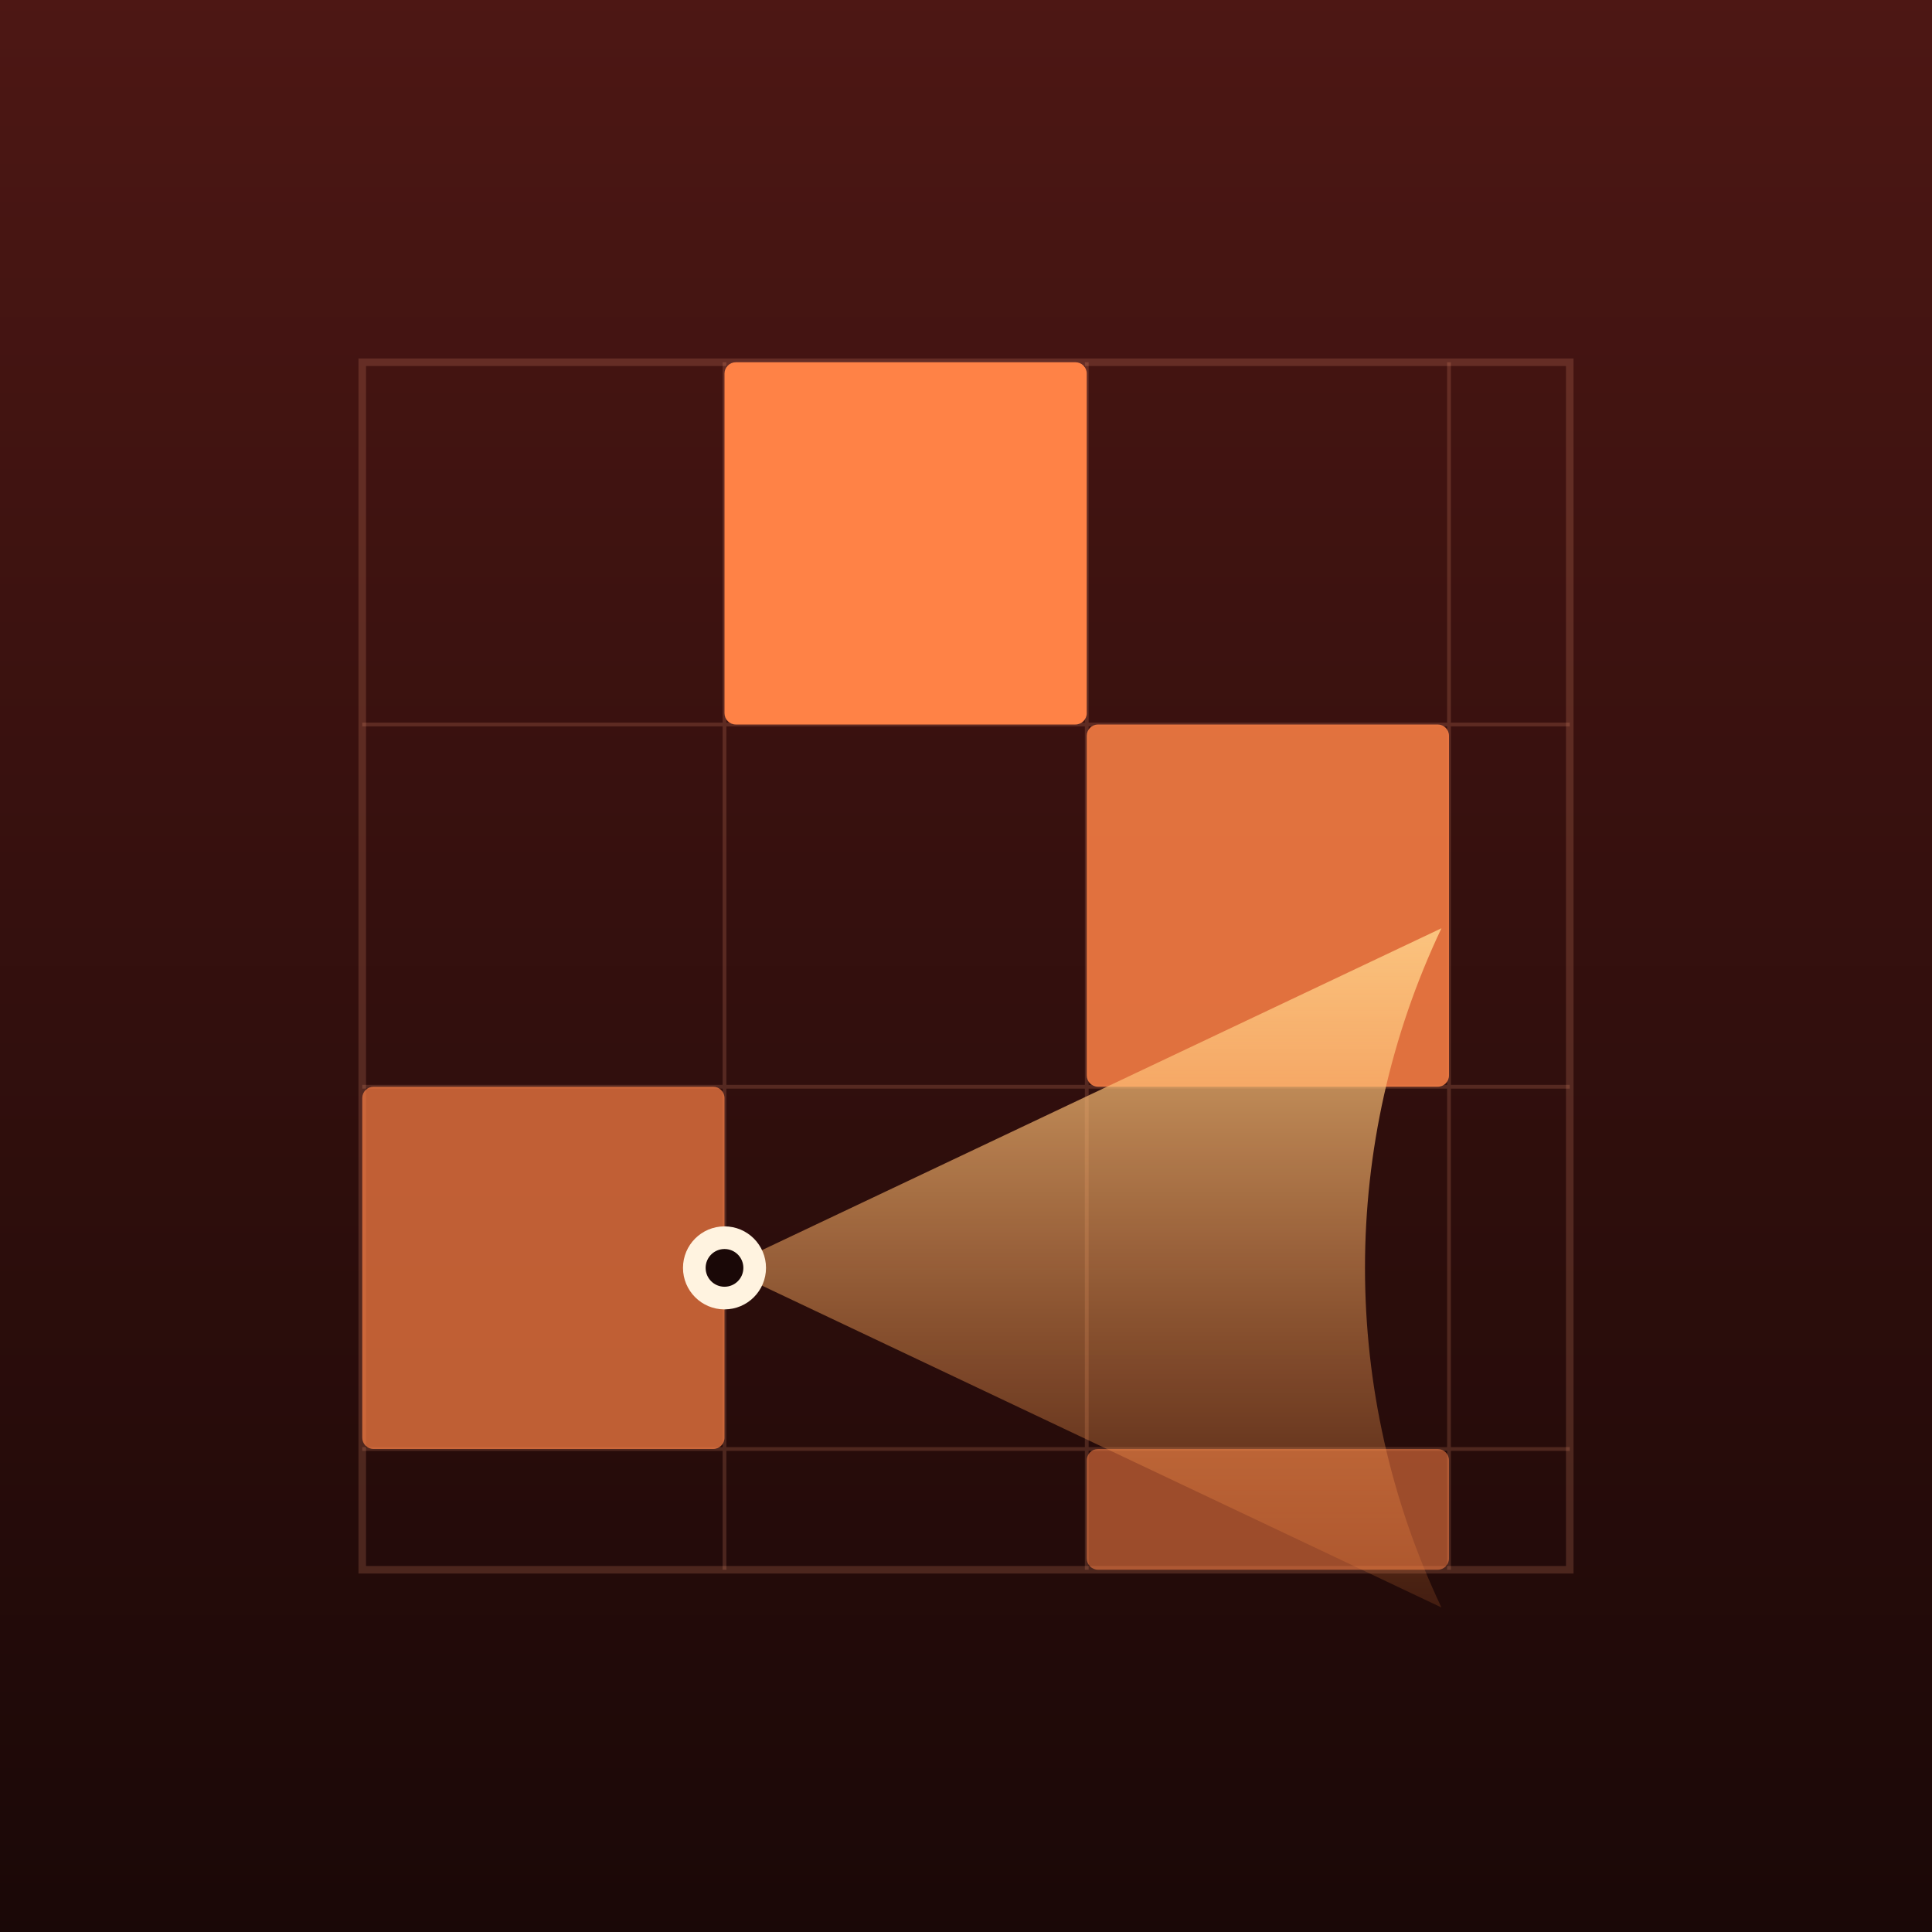
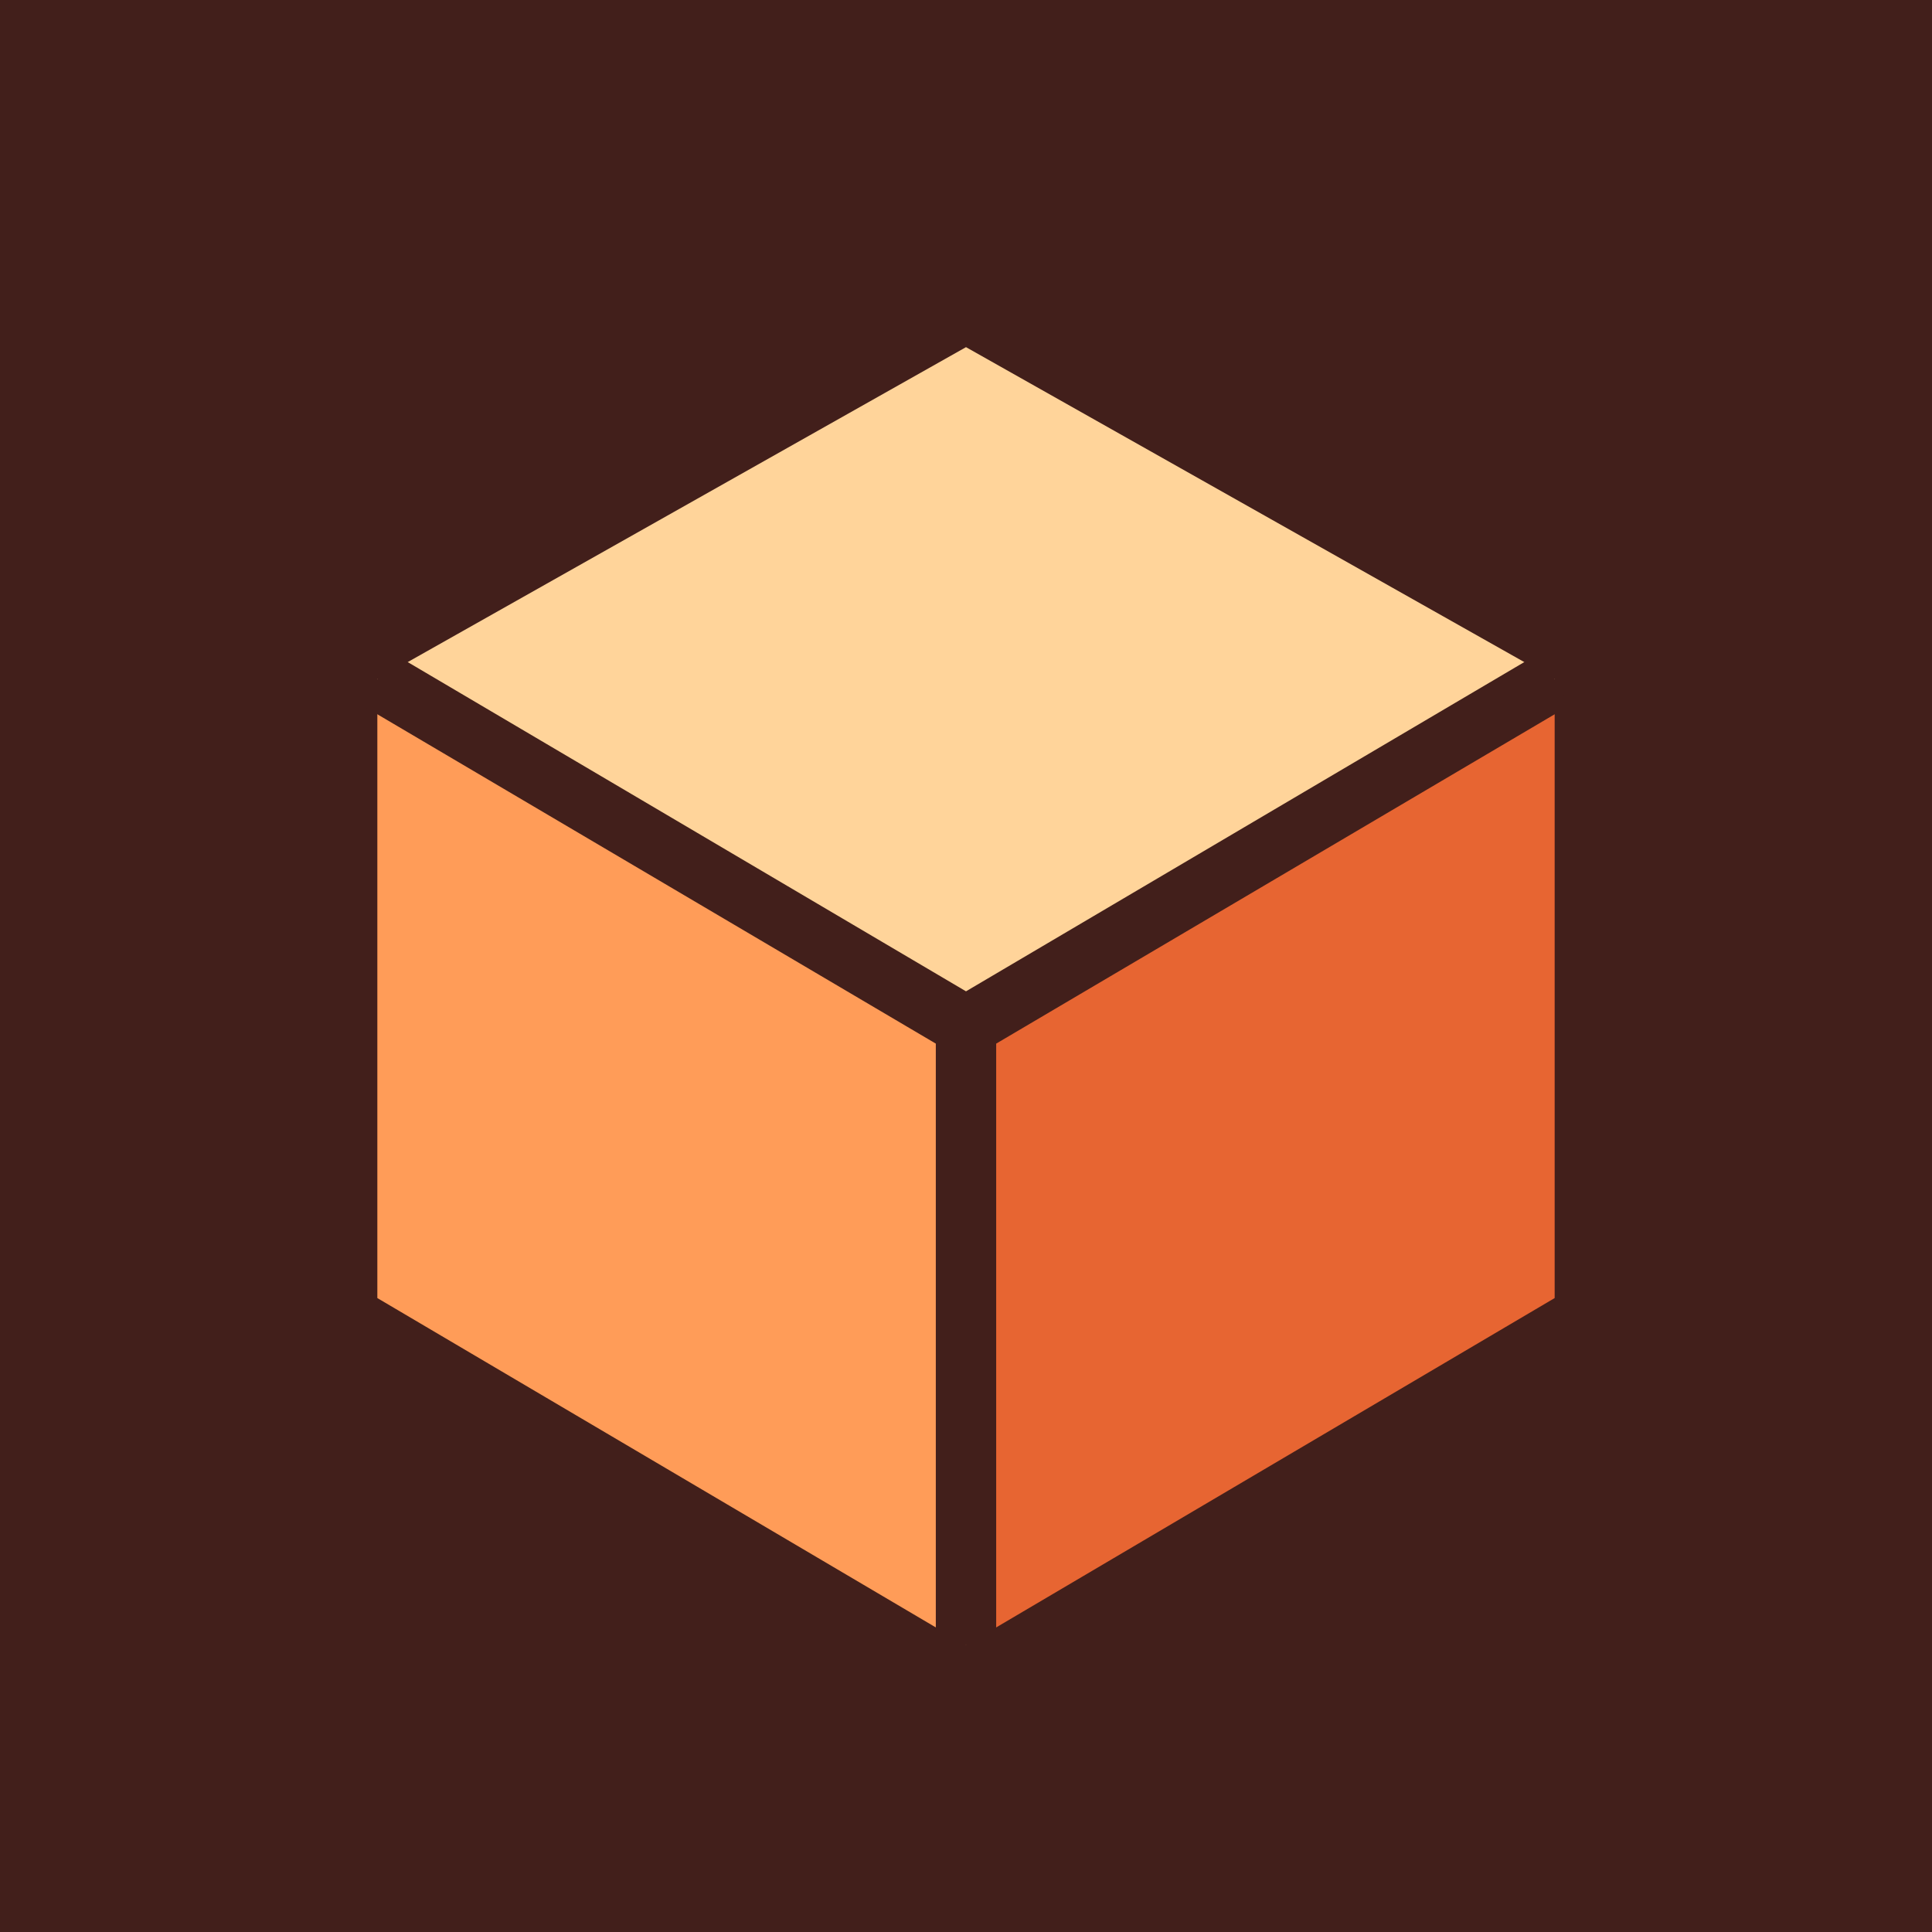
- <svg xmlns="http://www.w3.org/2000/svg" viewBox="0 0 1024 1024">
-   <defs>
-     <linearGradient id="cb" x1="0" y1="0" x2="0" y2="1">
-       <stop offset="0" stop-color="#4d1714" />
-       <stop offset="1" stop-color="#1a0807" />
-     </linearGradient>
-     <linearGradient id="cf" x1="0" y1="0" x2="0" y2="1">
-       <stop offset="0" stop-color="#ffd28a" stop-opacity="0.85" />
-       <stop offset="1" stop-color="#ff8a3d" stop-opacity="0.15" />
-     </linearGradient>
-   </defs>
-   <rect width="1024" height="1024" fill="url(#cb)" />
-   <g stroke="#ffa37b" stroke-opacity="0.18" stroke-width="2">
-     <path d="M 192 192 H 832 V 832 H 192 Z" fill="none" stroke-width="4" />
-     <path d="M 192 384 H 832 M 192 576 H 832 M 192 768 H 832 M 384 192 V 832 M 576 192 V 832 M 768 192 V 832" />
-   </g>
-   <g fill="#ff8246">
-     <rect x="384" y="192" width="192" height="192" rx="6" />
-     <rect x="576" y="384" width="192" height="192" rx="6" opacity="0.85" />
-     <rect x="192" y="576" width="192" height="192" rx="6" opacity="0.7" />
-     <rect x="576" y="768" width="192" height="64" rx="6" opacity="0.55" />
-   </g>
-   <g transform="translate(384 672)">
-     <path d="M 0 0 L 380 -180 A 420 420 0 0 0 380 180 Z" fill="url(#cf)" />
-     <circle r="22" fill="#fff3e0" />
-     <circle r="10" fill="#1a0807" />
-   </g>
+ <svg xmlns="http://www.w3.org/2000/svg" viewBox="0 0 128 128" fill="none">
+   <rect width="128" height="128" fill="#421F1B" />
+   <path d="M64 23 103 45 64 68 25 45Z" fill="#FFD49A" />
+   <path d="M25 45 64 68V109L25 86Z" fill="#FF9C58" />
+   <path d="M64 68 103 45V86L64 109Z" fill="#E76532" />
+   <path d="M64 68V109M25 45 64 68 103 45" stroke="#421F1B" stroke-width="4" stroke-linejoin="round" />
</svg>
